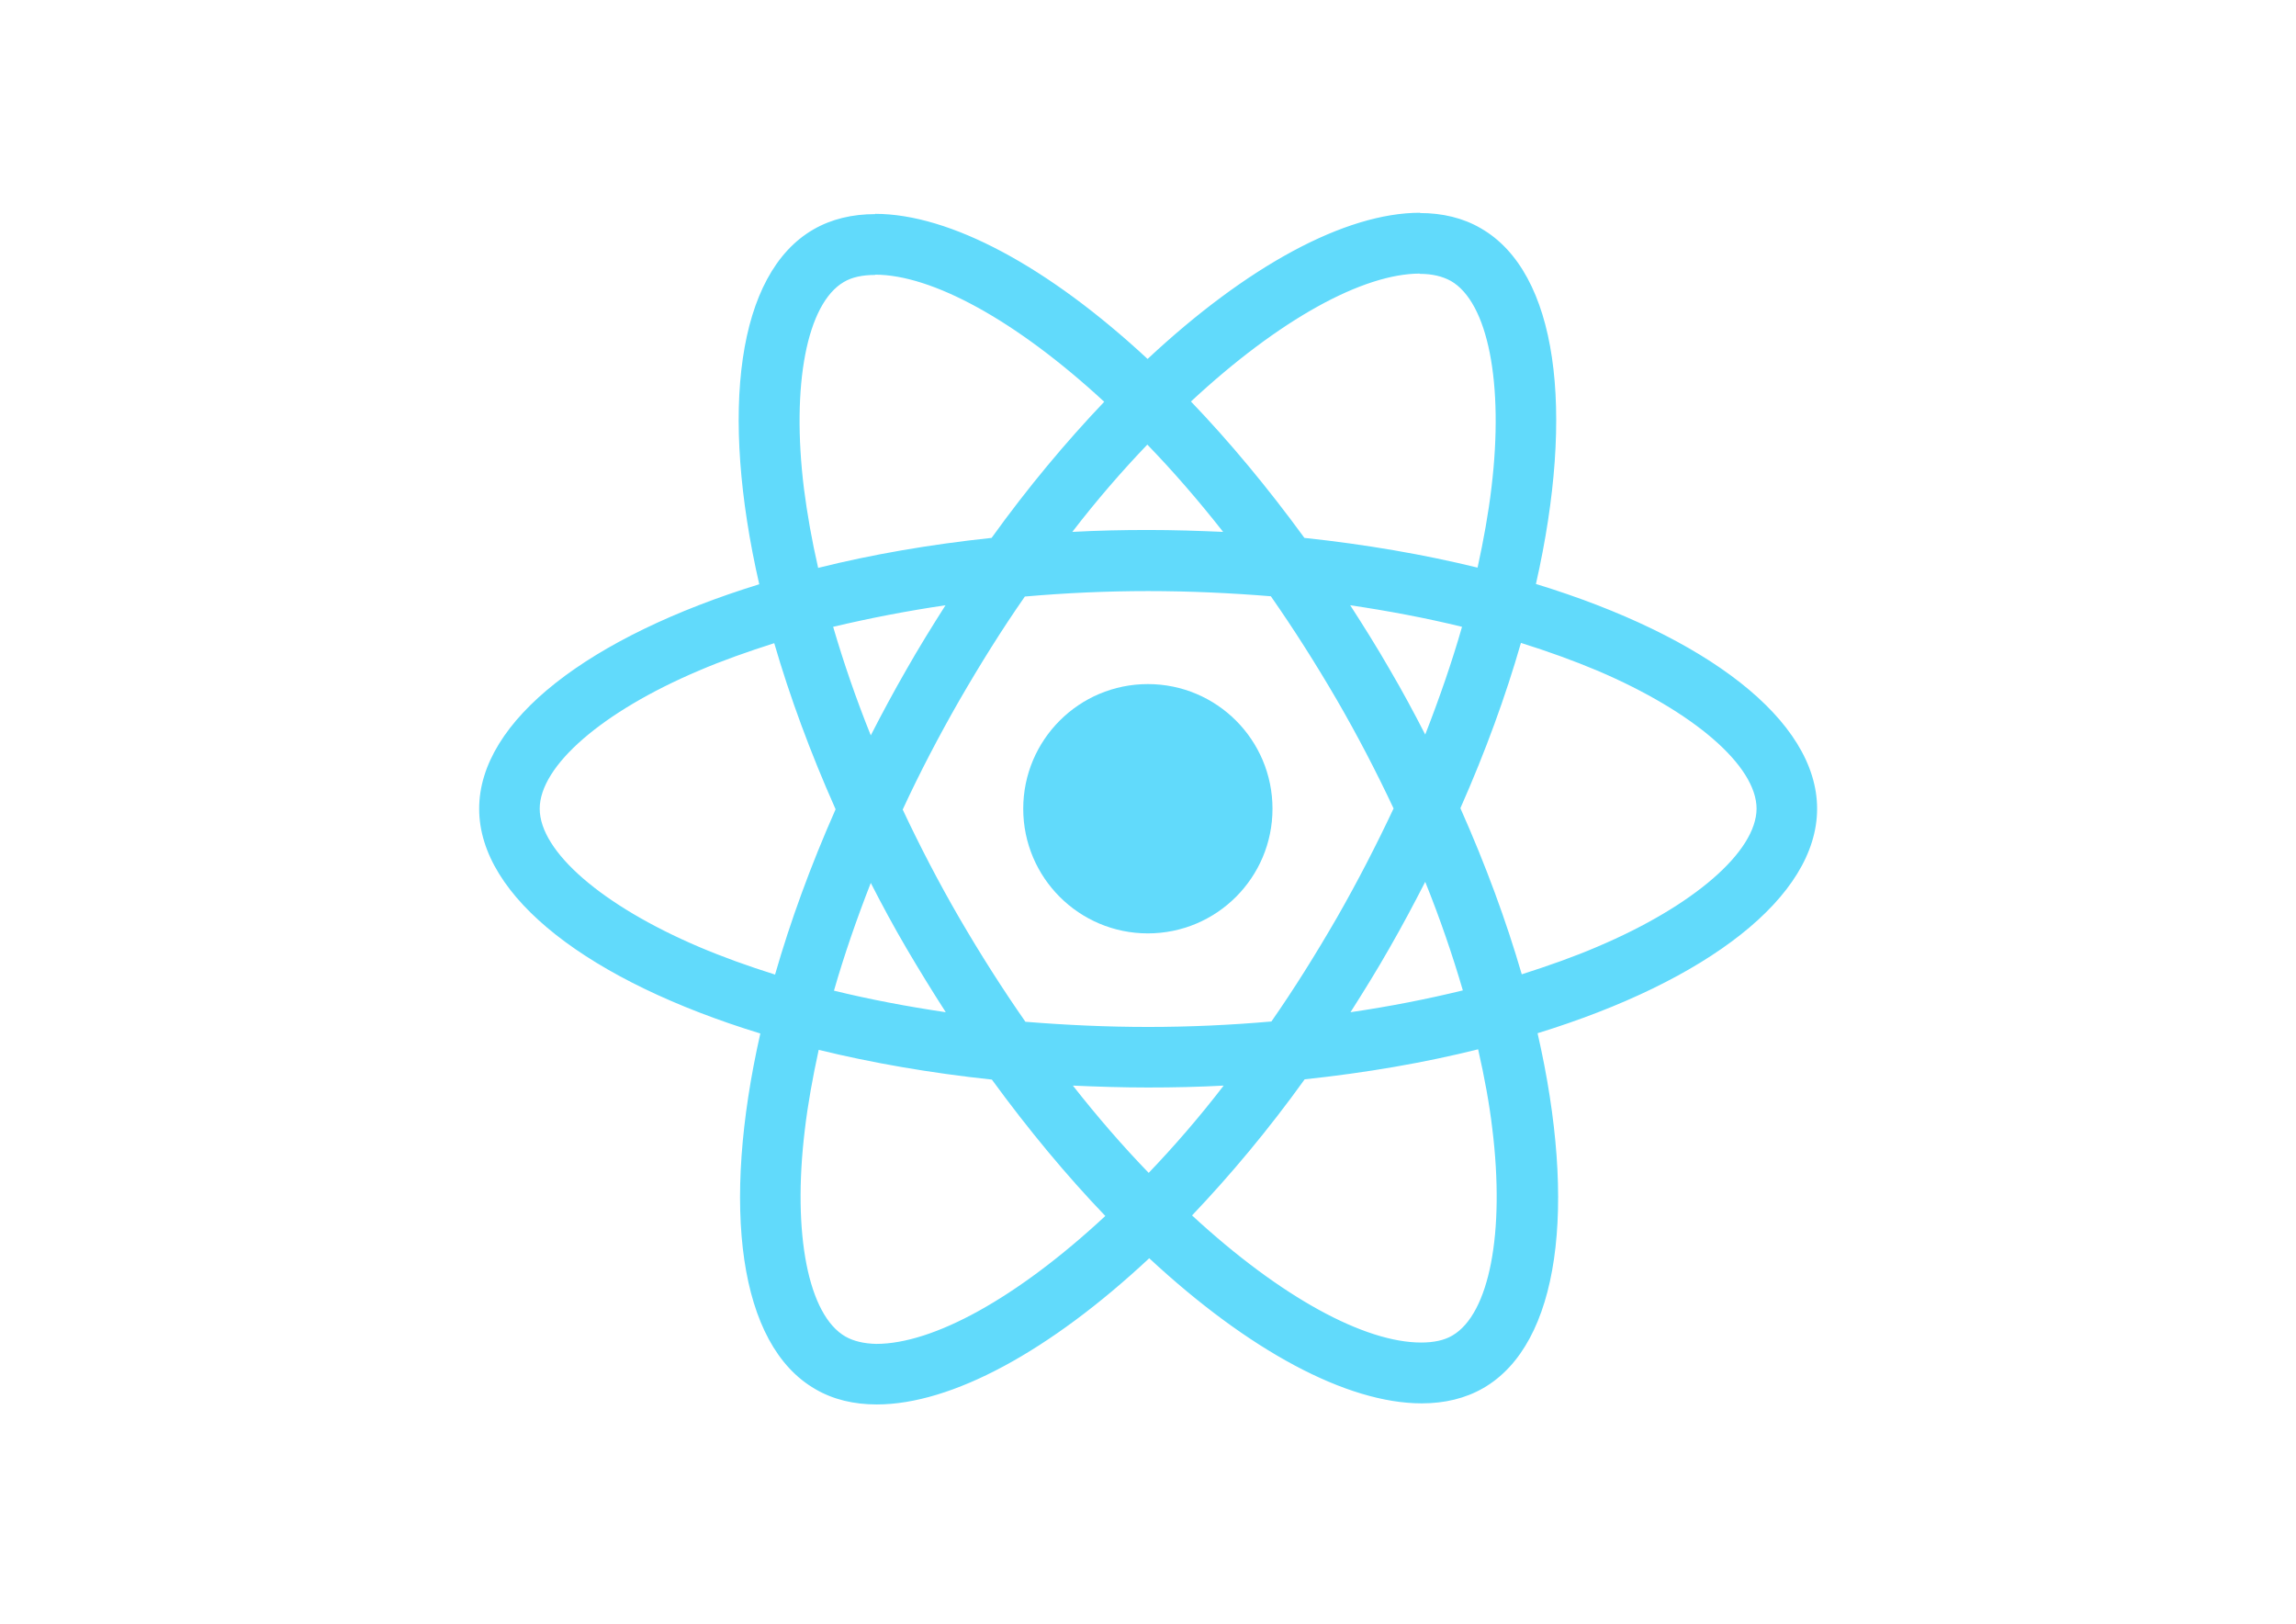
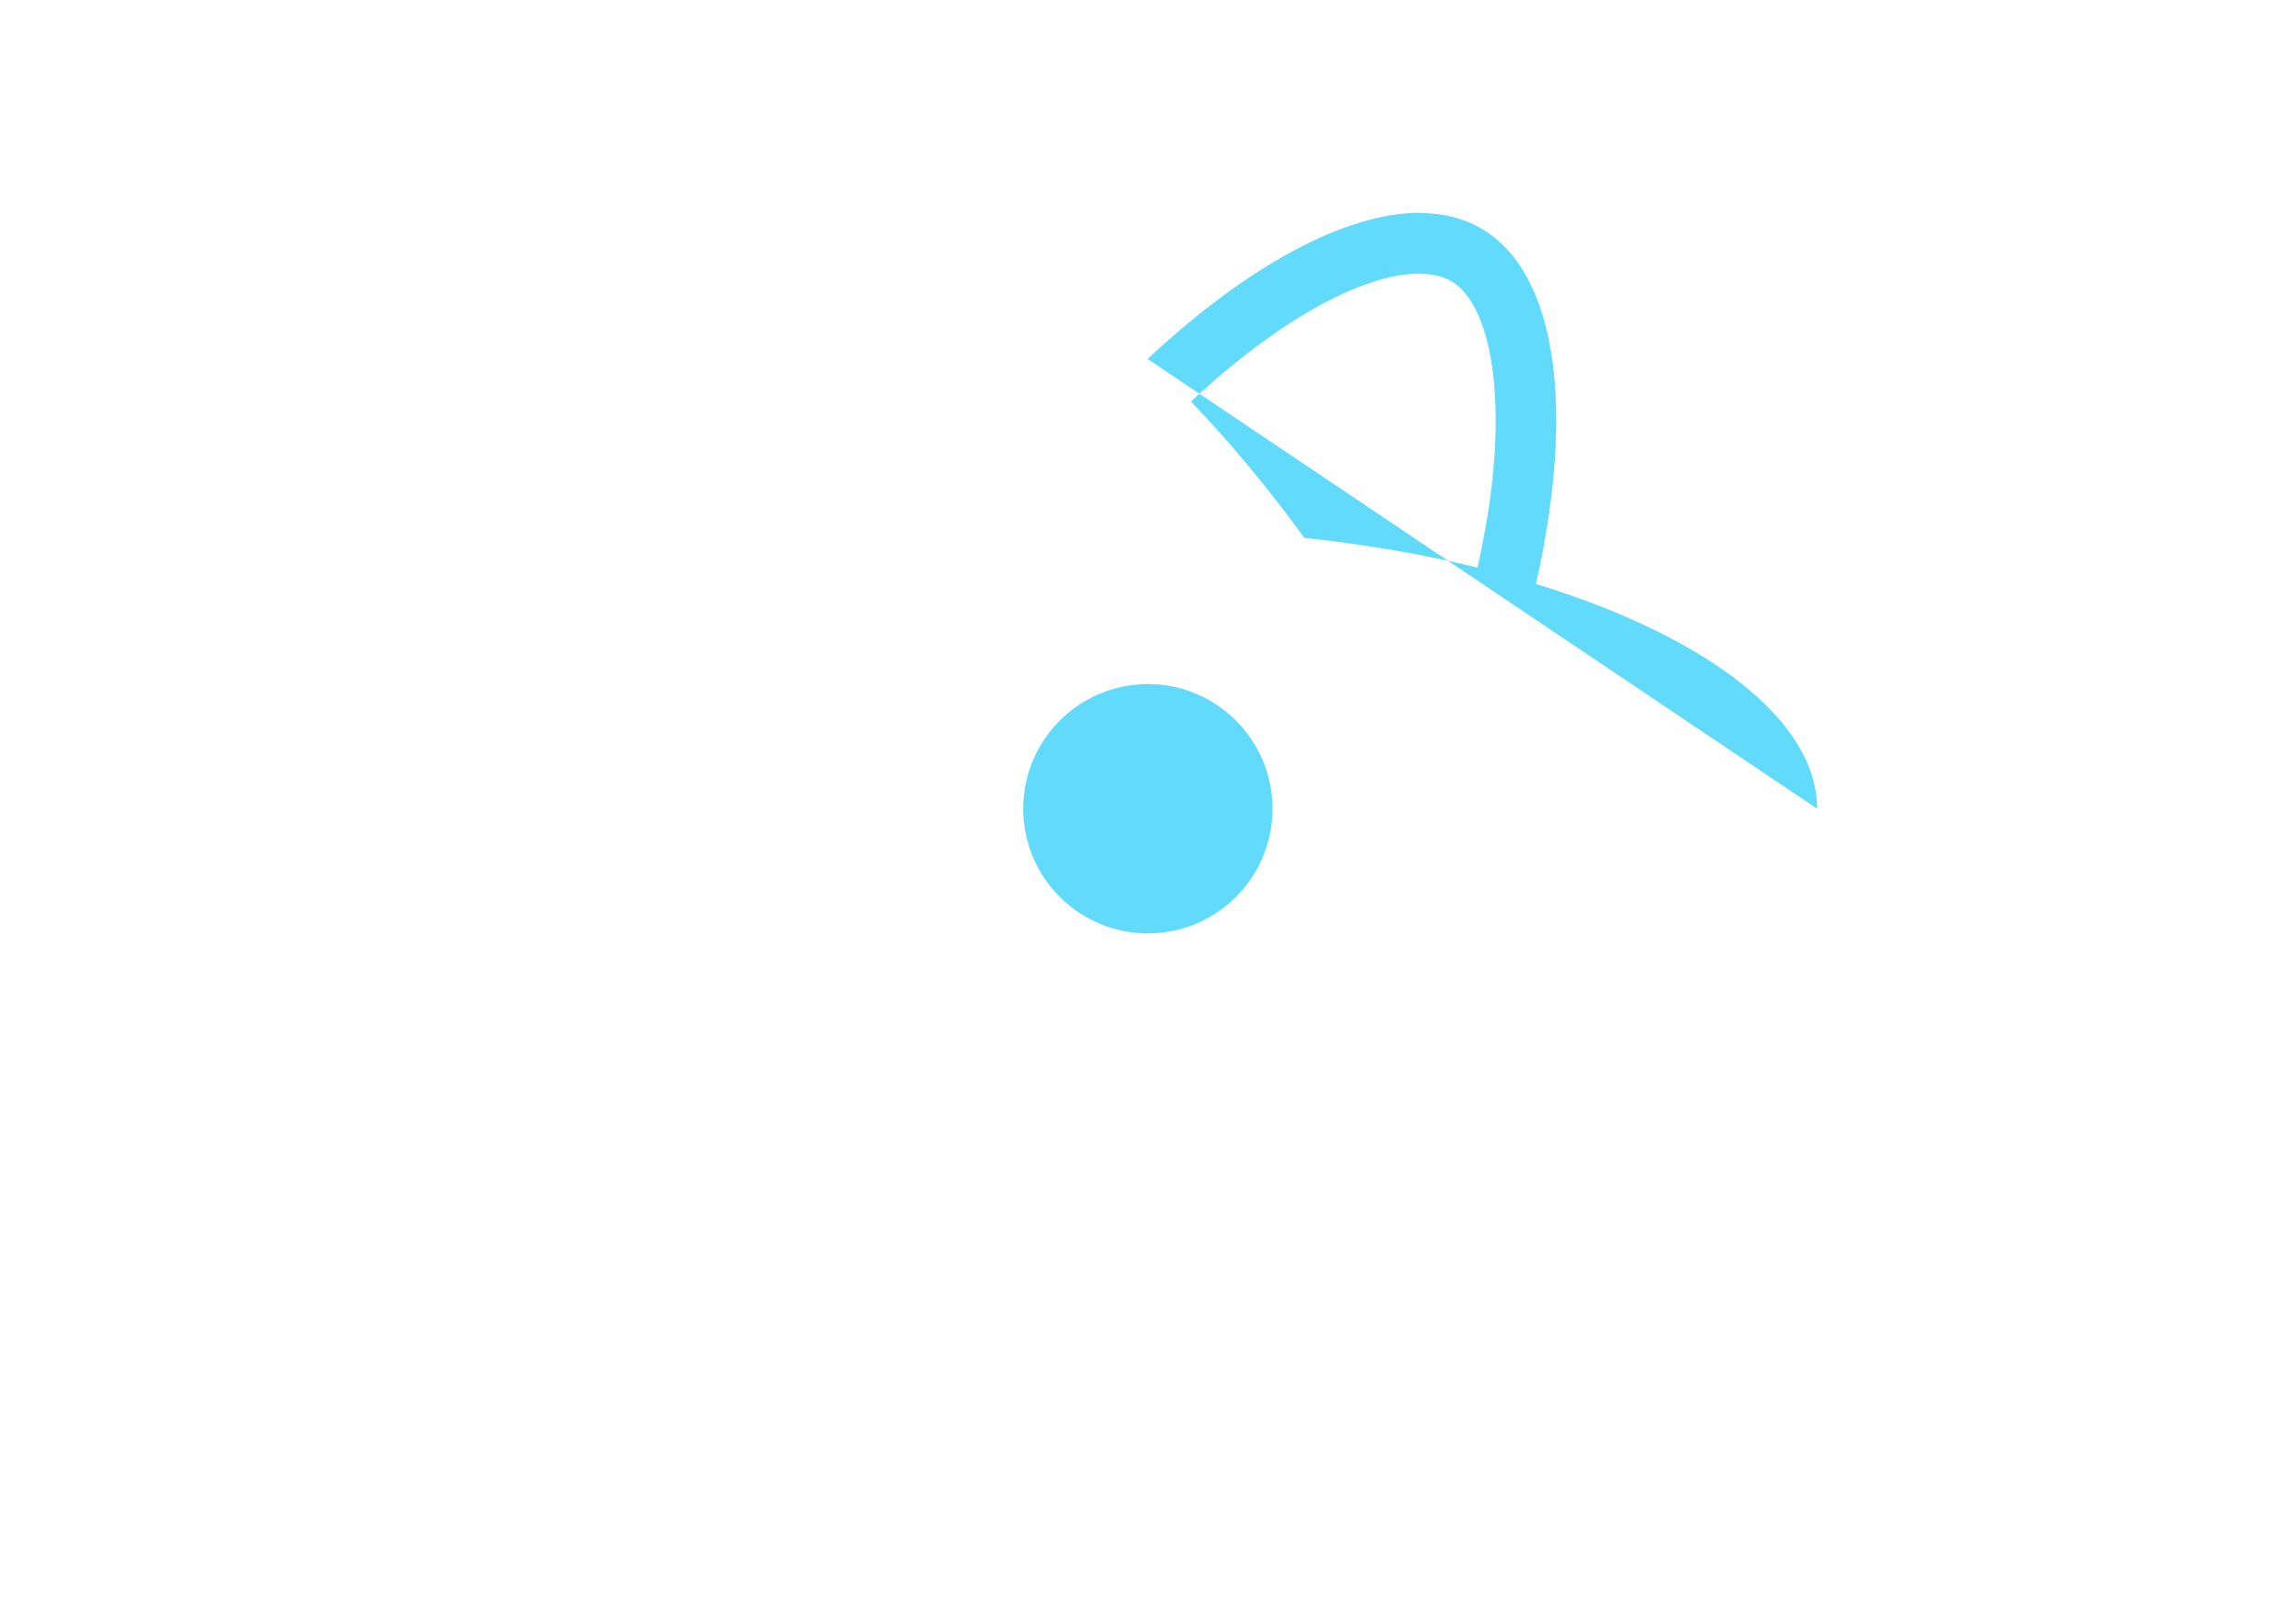
<svg xmlns="http://www.w3.org/2000/svg" viewBox="0 0 841.9 595.3">
  <g fill="#61DAFB">
-     <path d="M666.3 296.5c0-32.5-40.7-63.3-103.1-82.4 14.4-63.6 8-114.2-20.2-130.4-6.5-3.8-14.1-5.6-22.4-5.6v22.3c4.6 0 8.3.9 11.4 2.6 13.6 7.8 19.5 37.5 14.9 75.7-1.1 9.4-2.9 19.3-5.1 29.4-19.6-4.8-41-8.5-63.5-10.9-13.5-18.5-27.5-35.3-41.6-50 32.6-30.3 63.2-46.9 84-46.9V78c-27.5 0-63.5 19.6-99.9 53.6-36.4-33.8-72.4-53.2-99.9-53.2v22.3c20.7 0 51.4 16.5 84 46.6-14 14.7-28 31.4-41.3 49.9-22.6 2.4-44 6.1-63.6 11-2.3-10-4-19.7-5.2-29-4.7-38.2 1.1-67.9 14.6-75.8 3-1.8 6.9-2.6 11.5-2.6V78.5c-8.4 0-16 1.8-22.6 5.6-28.1 16.2-34.4 66.7-19.9 130.1-62.2 19.2-102.7 49.9-102.7 82.3 0 32.5 40.7 63.3 103.1 82.4-14.4 63.6-8 114.2 20.2 130.4 6.5 3.8 14.1 5.6 22.5 5.6 27.5 0 63.5-19.6 99.9-53.6 36.4 33.8 72.4 53.2 99.9 53.2 8.4 0 16-1.8 22.6-5.6 28.1-16.2 34.4-66.7 19.9-130.1 62-19.1 102.5-49.9 102.5-82.3zm-130.2-66.7c-3.7 12.9-8.3 26.2-13.5 39.5-4.1-8-8.4-16-13.1-24-4.6-8-9.5-15.8-14.4-23.4 14.2 2.1 27.9 4.7 41 7.9zm-45.8 106.5c-7.8 13.5-15.8 26.3-24.1 38.2-14.9 1.3-30 2-45.2 2-15.1 0-30.2-.7-45-1.9-8.3-11.9-16.4-24.6-24.2-38-7.6-13.1-14.5-26.4-20.8-39.8 6.2-13.4 13.2-26.8 20.7-39.9 7.8-13.5 15.8-26.3 24.1-38.2 14.9-1.3 30-2 45.2-2 15.1 0 30.2.7 45 1.9 8.3 11.9 16.4 24.6 24.2 38 7.6 13.1 14.5 26.4 20.8 39.8-6.3 13.4-13.2 26.8-20.7 39.9zm32.3-13c5.4 13.4 10 26.8 13.8 39.8-13.1 3.2-26.9 5.9-41.2 8 4.9-7.7 9.8-15.6 14.4-23.7 4.6-8 8.9-16.1 13-24.1zM421.2 430c-9.3-9.6-18.6-20.3-27.8-32 9 .4 18.2.7 27.5.7 9.4 0 18.7-.2 27.8-.7-9 11.7-18.3 22.4-27.5 32zm-74.4-58.9c-14.2-2.1-27.9-4.7-41-7.9 3.7-12.9 8.3-26.2 13.5-39.5 4.1 8 8.4 16 13.1 24 4.7 8 9.5 15.8 14.4 23.4zM420.7 163c9.3 9.6 18.6 20.3 27.8 32-9-.4-18.2-.7-27.5-.7-9.4 0-18.7.2-27.8.7 9-11.7 18.3-22.4 27.5-32zm-74 58.9c-4.9 7.7-9.8 15.6-14.4 23.7-4.6 8-8.9 16-13 24-5.4-13.4-10-26.8-13.8-39.8 13.1-3.1 26.9-5.8 41.2-7.9zm-90.5 125.2c-35.4-15.1-58.3-34.9-58.3-50.6 0-15.7 22.9-35.6 58.3-50.6 8.6-3.7 18-7 27.7-10.1 5.7 19.6 13.2 40 22.5 60.9-9.2 20.8-16.6 41.1-22.2 60.6-9.9-3.1-19.3-6.5-28-10.2zM310 490c-13.6-7.8-19.5-37.5-14.9-75.7 1.1-9.4 2.9-19.3 5.1-29.4 19.6 4.8 41 8.5 63.5 10.9 13.5 18.5 27.5 35.3 41.6 50-32.6 30.3-63.2 46.9-84 46.9-4.5-.1-8.3-1-11.3-2.7zm237.2-76.2c4.7 38.2-1.1 67.9-14.6 75.8-3 1.8-6.9 2.6-11.5 2.6-20.7 0-51.4-16.5-84-46.6 14-14.7 28-31.4 41.3-49.9 22.6-2.4 44-6.1 63.6-11 2.3 10.1 4.1 19.8 5.2 29.1zm38.5-66.7c-8.6 3.7-18 7-27.7 10.1-5.7-19.6-13.2-40-22.5-60.9 9.2-20.8 16.6-41.1 22.2-60.6 9.9 3.1 19.3 6.5 28.1 10.2 35.4 15.1 58.3 34.9 58.3 50.6-.1 15.7-23 35.6-58.4 50.6zM320.8 78.4z" />
+     <path d="M666.3 296.5c0-32.5-40.7-63.3-103.1-82.4 14.4-63.6 8-114.2-20.2-130.4-6.5-3.8-14.1-5.6-22.4-5.6v22.3c4.6 0 8.3.9 11.4 2.6 13.6 7.8 19.5 37.5 14.9 75.7-1.1 9.4-2.9 19.3-5.1 29.4-19.6-4.8-41-8.5-63.5-10.9-13.5-18.5-27.5-35.3-41.6-50 32.6-30.3 63.2-46.9 84-46.9V78c-27.5 0-63.5 19.6-99.9 53.6-36.4--72.4-53.2-99.9-53.2v22.3c20.7 0 51.4 16.5 84 46.6-14 14.7-28 31.4-41.3 49.9-22.6 2.4-44 6.1-63.6 11-2.3-10-4-19.7-5.2-29-4.7-38.2 1.1-67.9 14.6-75.8 3-1.8 6.9-2.6 11.5-2.6V78.5c-8.4 0-16 1.8-22.6 5.6-28.1 16.2-34.4 66.7-19.9 130.1-62.2 19.2-102.7 49.9-102.7 82.3 0 32.5 40.7 63.3 103.1 82.4-14.4 63.6-8 114.2 20.2 130.4 6.5 3.8 14.1 5.6 22.5 5.6 27.5 0 63.5-19.6 99.9-53.6 36.4  72.4 53.2 99.9 53.2 8.4 0 16-1.8 22.6-5.6 28.1-16.2 34.4-66.7 19.9-130.1 62-19.1 102.5-49.9 102.5-82.3zm-130.2-66.7c-3.7 12.9-8.3 26.2-13.5 39.5-4.1-8-8.4-16-13.1-24-4.6-8-9.5-15.8-14.4-23.4 14.2 2.1 27.9 4.7 41 7.9zm-45.8 106.5c-7.8 13.5-15.8 26.3-24.1 38.2-14.9 1.3-30 2-45.2 2-15.1 0-30.2-.7-45-1.9-8.3-11.9-16.4-24.6-24.2-38-7.6-13.1-14.5-26.4-20.8-39.8 6.2-13.4 13.2-26.8 20.7-39.9 7.8-13.5 15.8-26.3 24.1-38.2 14.9-1.3 30-2 45.2-2 15.1 0 30.2.7 45 1.9 8.3 11.9 16.4 24.6 24.2 38 7.6 13.1 14.5 26.4 20.8 39.8-6.3 13.4-13.2 26.8-20.7 39.9zm32.3-13c5.4 13.4 10 26.8 13.8 39.8-13.1 3.2-26.9 5.9-41.2 8 4.9-7.7 9.8-15.6 14.4-23.7 4.6-8 8.9-16.1 13-24.1zM421.2 430c-9.3-9.6-18.6-20.3-27.8-32 9 .4 18.2.7 27.5.7 9.4 0 18.7-.2 27.8-.7-9 11.7-18.3 22.4-27.5 32zm-74.4-58.9c-14.2-2.1-27.9-4.7-41-7.9 3.7-12.9 8.3-26.2 13.5-39.5 4.1 8 8.4 16 13.1 24 4.7 8 9.5 15.8 14.4 23.4zM420.7 163c9.3 9.6 18.6 20.3 27.8 32-9-.4-18.2-.7-27.5-.7-9.4 0-18.7.2-27.8.7 9-11.7 18.3-22.4 27.5-32zm-74 58.9c-4.9 7.7-9.8 15.6-14.4 23.7-4.6 8-8.9 16-13 24-5.4-13.4-10-26.8-13.8-39.8 13.1-3.1 26.9-5.8 41.2-7.9zm-90.5 125.2c-35.4-15.1-58.3-34.9-58.3-50.6 0-15.7 22.9-35.6 58.3-50.6 8.6-3.7 18-7 27.7-10.1 5.7 19.6 13.2 40 22.5 60.9-9.2 20.8-16.6 41.1-22.2 60.6-9.9-3.1-19.3-6.5-28-10.2zM310 490c-13.6-7.8-19.5-37.5-14.9-75.7 1.1-9.4 2.9-19.3 5.1-29.4 19.6 4.8 41 8.5 63.5 10.9 13.5 18.5 27.5 35.3 41.6 50-32.6 30.3-63.2 46.9-84 46.9-4.5-.1-8.3-1-11.3-2.7zm237.2-76.2c4.7 38.2-1.1 67.9-14.6 75.8-3 1.8-6.9 2.6-11.5 2.6-20.7 0-51.4-16.5-84-46.6 14-14.7 28-31.4 41.3-49.9 22.6-2.4 44-6.1 63.6-11 2.3 10.1 4.1 19.8 5.2 29.1zm38.5-66.7c-8.6 3.7-18 7-27.7 10.1-5.7-19.6-13.2-40-22.5-60.9 9.2-20.8 16.6-41.1 22.2-60.6 9.9 3.1 19.3 6.5 28.1 10.2 35.4 15.1 58.3 34.9 58.3 50.6-.1 15.7-23 35.6-58.4 50.6zM320.8 78.4z" />
    <circle cx="420.9" cy="296.5" r="45.7" />
    <path d="M520.5 78.1z" />
  </g>
</svg>
